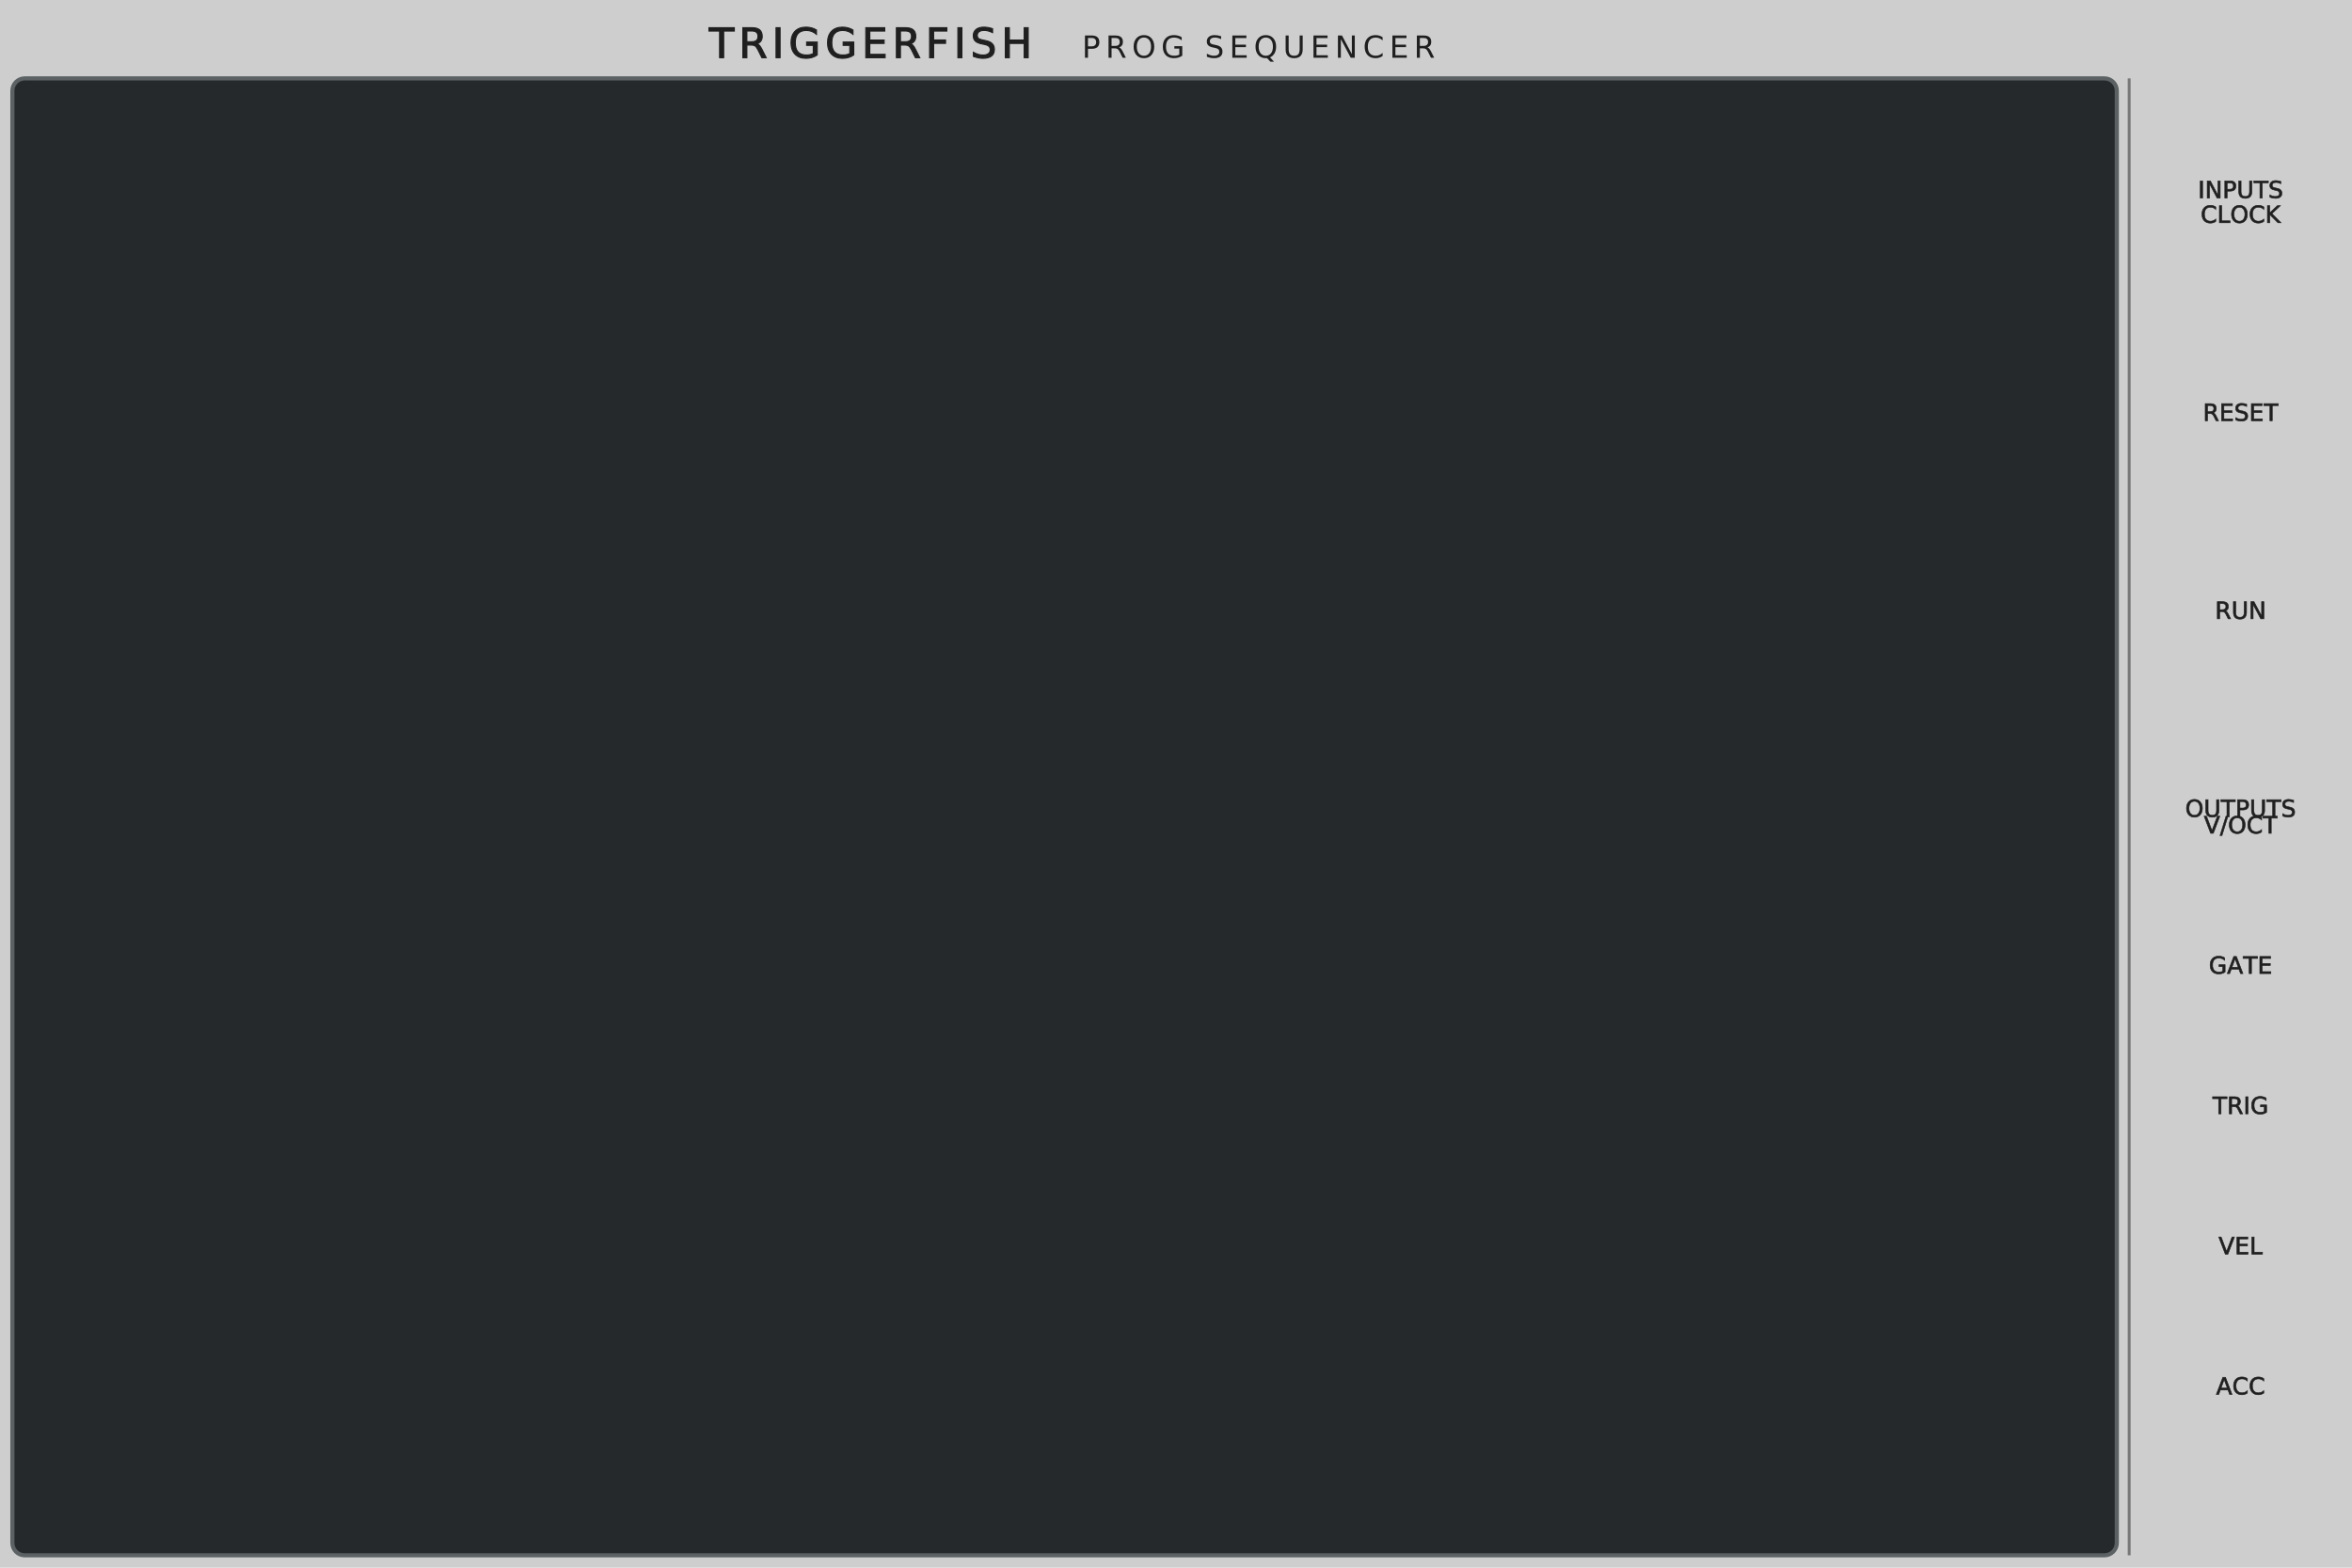
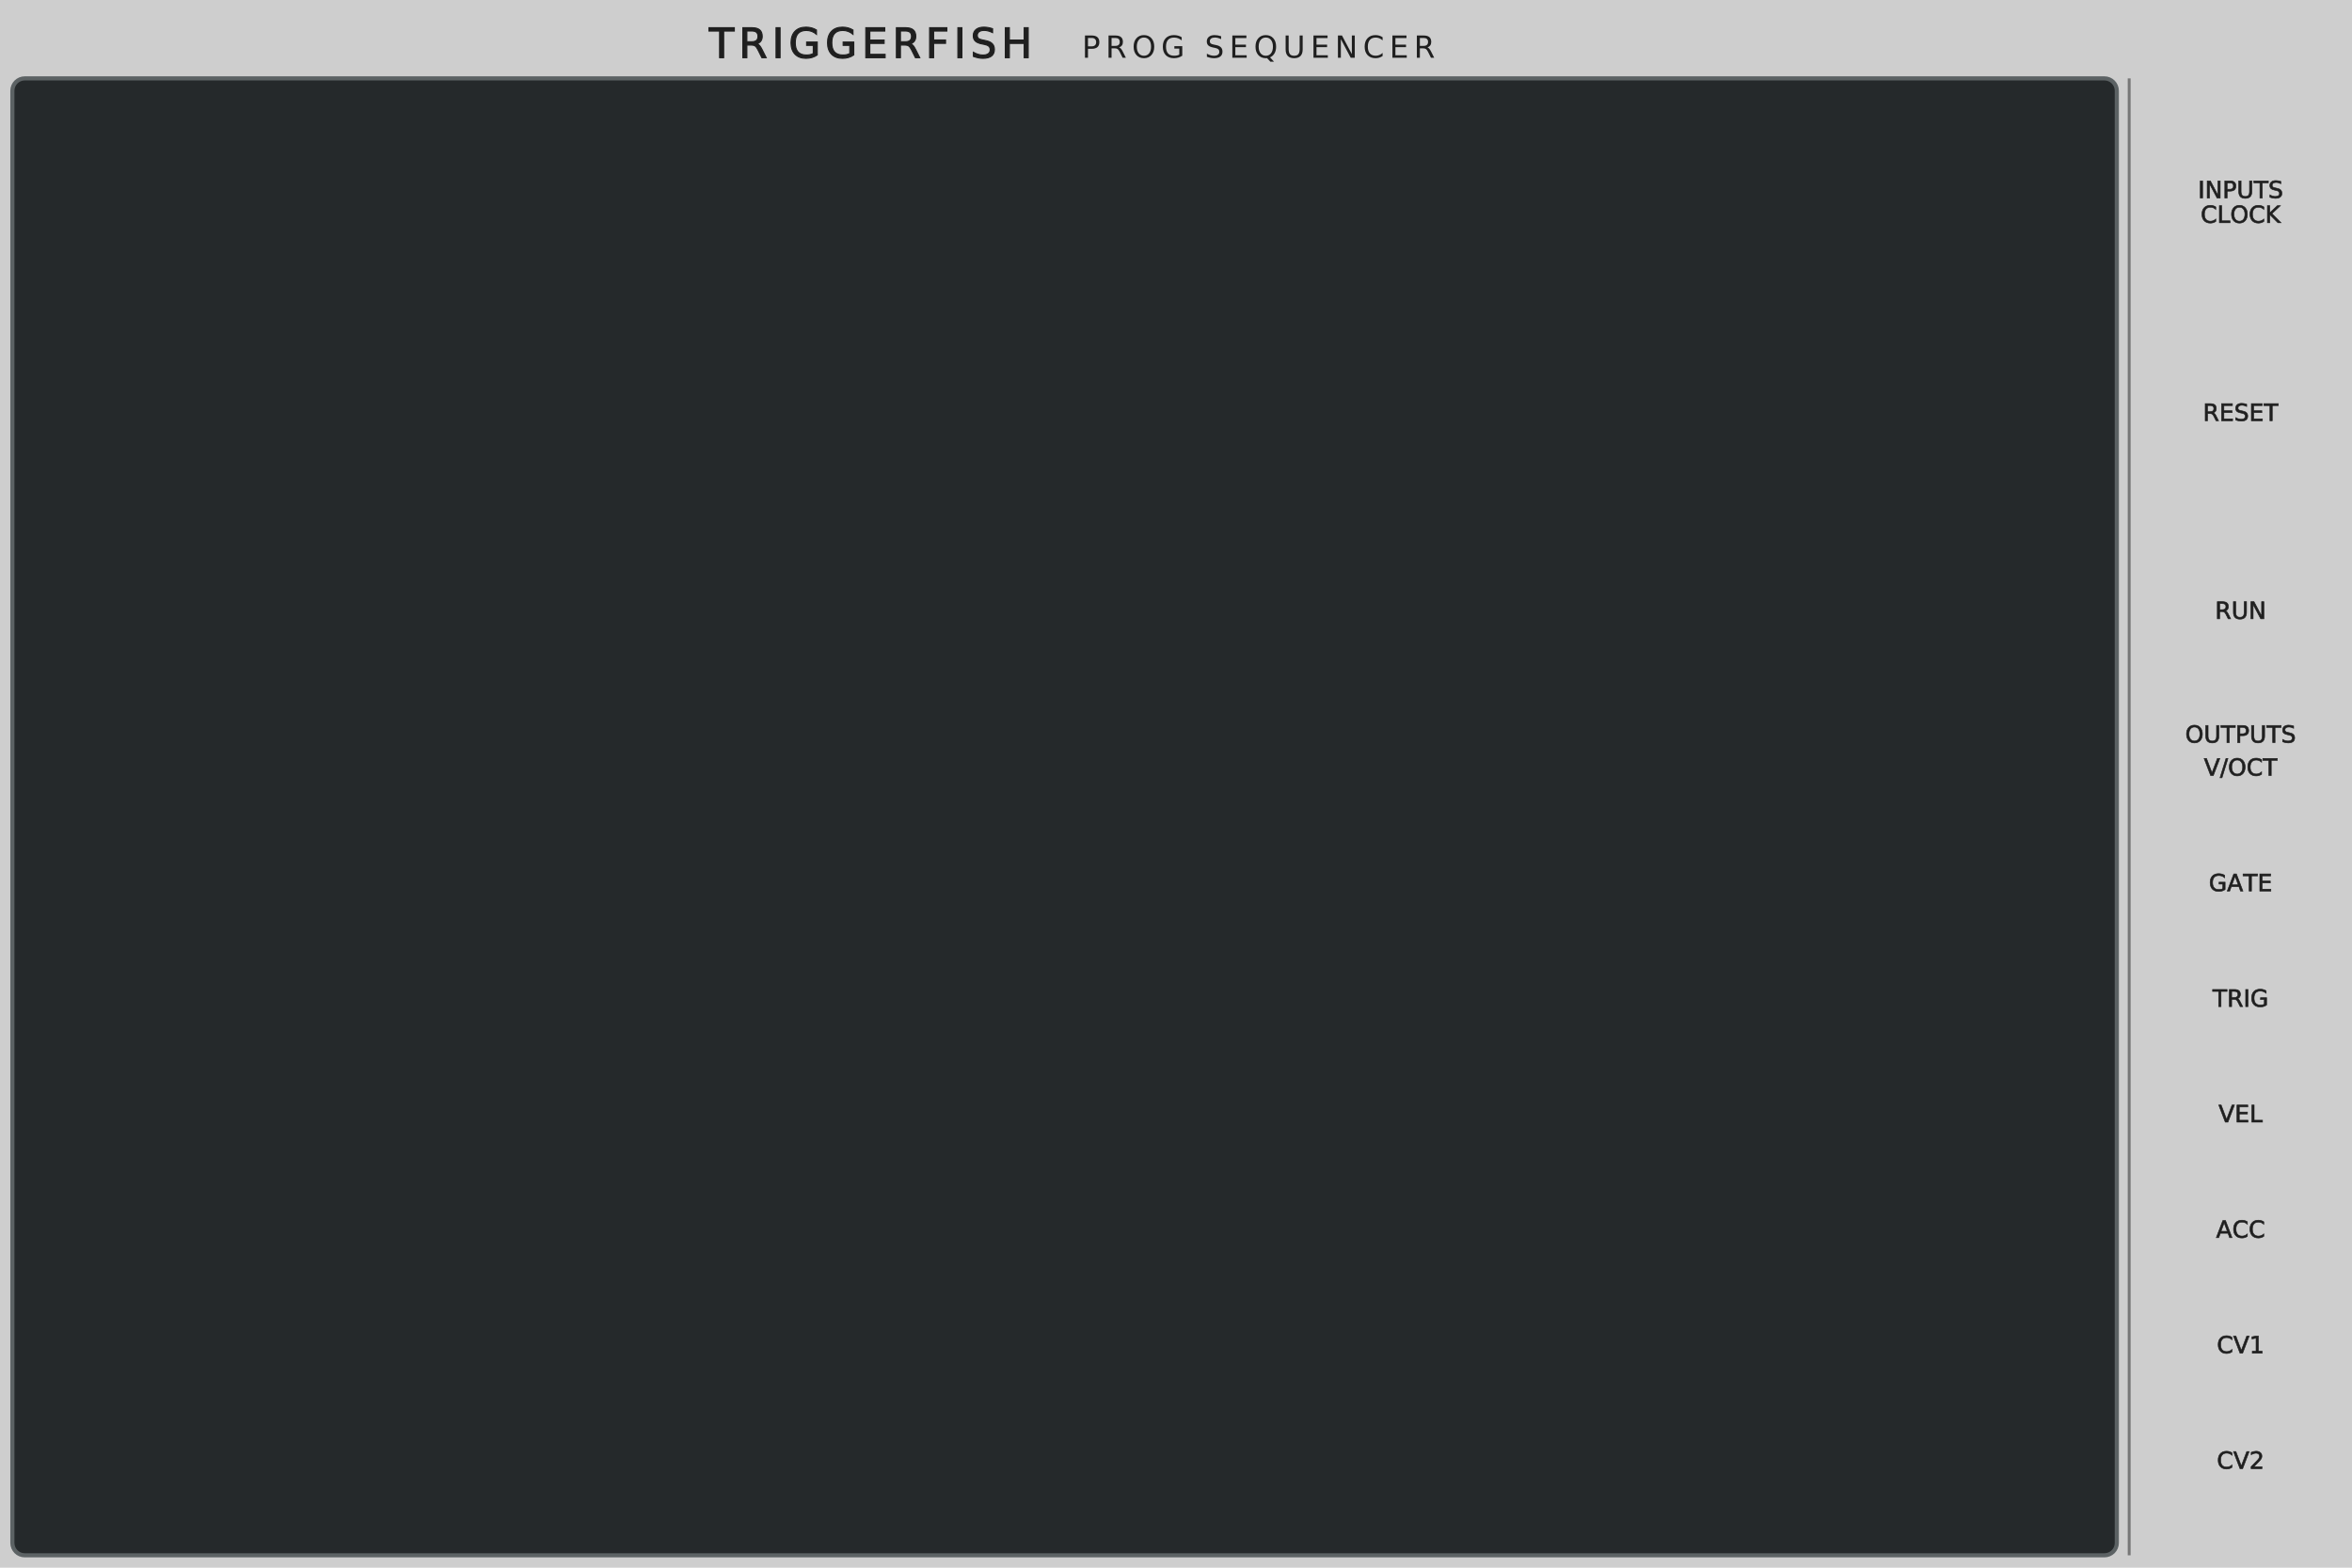
<svg xmlns="http://www.w3.org/2000/svg" width="570" height="380" viewBox="0 0 570 380">
  <rect width="570" height="380" fill="#cecece" />
  <rect x="3" y="19" width="510" height="358" rx="3" fill="#25292b" stroke="#5c6264" />
  <path d="M516 19v358" fill="none" stroke="#777" stroke-width="0.7" />
  <g font-family="DejaVu Sans, sans-serif" text-anchor="middle" fill="#1f1f1f">
    <path d="M171.801 6.71H177.968V7.54H175.38V14.0H174.389V7.54H171.801Z M183.477 10.582Q183.795 10.689 184.095 11.041Q184.395 11.393 184.698 12.008L185.699 14.0H184.64L183.707 12.13Q183.346 11.397 183.006 11.158Q182.667 10.919 182.081 10.919H181.007V14.0H180.02V6.71H182.247Q183.497 6.71 184.112 7.232Q184.727 7.755 184.727 8.81Q184.727 9.498 184.408 9.952Q184.088 10.406 183.477 10.582ZM181.007 7.521V10.108H182.247Q182.96 10.108 183.324 9.779Q183.687 9.449 183.687 8.81Q183.687 8.17 183.324 7.845Q182.96 7.521 182.247 7.521Z M188.069 6.71H189.055V14.0H188.069Z M197.089 12.96V11.002H195.477V10.191H198.065V13.321Q197.494 13.727 196.805 13.934Q196.117 14.142 195.336 14.142Q193.627 14.142 192.662 13.143Q191.698 12.145 191.698 10.362Q191.698 8.575 192.662 7.577Q193.627 6.578 195.336 6.578Q196.049 6.578 196.691 6.754Q197.333 6.93 197.875 7.271V8.321Q197.328 7.857 196.713 7.623Q196.097 7.389 195.419 7.389Q194.081 7.389 193.409 8.136Q192.738 8.883 192.738 10.362Q192.738 11.837 193.409 12.584Q194.081 13.331 195.419 13.331Q195.941 13.331 196.351 13.241Q196.761 13.15 197.089 12.96Z M205.938 12.96V11.002H204.326V10.191H206.914V13.321Q206.343 13.727 205.654 13.934Q204.966 14.142 204.185 14.142Q202.476 14.142 201.511 13.143Q200.547 12.145 200.547 10.362Q200.547 8.575 201.511 7.577Q202.476 6.578 204.185 6.578Q204.898 6.578 205.54 6.754Q206.182 6.93 206.724 7.271V8.321Q206.177 7.857 205.562 7.623Q204.946 7.389 204.268 7.389Q202.93 7.389 202.258 8.136Q201.587 8.883 201.587 10.362Q201.587 11.837 202.258 12.584Q202.93 13.331 204.268 13.331Q204.79 13.331 205.2 13.241Q205.61 13.15 205.938 12.96Z M209.816 6.71H214.425V7.54H210.802V9.698H214.274V10.528H210.802V13.17H214.513V14.0H209.816Z M220.691 10.582Q221.009 10.689 221.309 11.041Q221.609 11.393 221.912 12.008L222.913 14.0H221.853L220.921 12.13Q220.559 11.397 220.22 11.158Q219.881 10.919 219.295 10.919H218.221V14.0H217.234V6.71H219.461Q220.711 6.71 221.326 7.232Q221.941 7.755 221.941 8.81Q221.941 9.498 221.621 9.952Q221.302 10.406 220.691 10.582ZM218.221 7.521V10.108H219.461Q220.174 10.108 220.537 9.779Q220.901 9.449 220.901 8.81Q220.901 8.17 220.537 7.845Q220.174 7.521 219.461 7.521Z M225.283 6.71H229.472V7.54H226.269V9.688H229.159V10.519H226.269V14.0H225.283Z M232.134 6.71H233.121V14.0H232.134Z M240.554 6.949V7.911Q239.992 7.643 239.494 7.511Q238.996 7.379 238.532 7.379Q237.727 7.379 237.29 7.691Q236.853 8.004 236.853 8.58Q236.853 9.063 237.143 9.31Q237.434 9.557 238.244 9.708L238.84 9.83Q239.943 10.04 240.468 10.57Q240.993 11.1 240.993 11.988Q240.993 13.048 240.283 13.595Q239.572 14.142 238.2 14.142Q237.683 14.142 237.099 14.024Q236.516 13.907 235.891 13.678V12.662Q236.491 12.999 237.067 13.17Q237.644 13.341 238.2 13.341Q239.045 13.341 239.504 13.009Q239.963 12.677 239.963 12.062Q239.963 11.524 239.633 11.222Q239.304 10.919 238.552 10.768L237.951 10.65Q236.848 10.431 236.355 9.962Q235.861 9.493 235.861 8.658Q235.861 7.691 236.543 7.135Q237.224 6.578 238.42 6.578Q238.933 6.578 239.465 6.671Q239.997 6.764 240.554 6.949Z M243.631 6.71H244.618V9.698H248.202V6.71H249.188V14.0H248.202V10.528H244.618V14.0H243.631Z" fill="#1f1f1f" stroke="#1f1f1f" stroke-width="0.25" />
    <path d="M263.669 9.205V11.232H264.587Q265.096 11.232 265.374 10.968Q265.653 10.705 265.653 10.217Q265.653 9.733 265.374 9.469Q265.096 9.205 264.587 9.205ZM262.939 8.605H264.587Q265.494 8.605 265.958 9.015Q266.422 9.426 266.422 10.217Q266.422 11.015 265.958 11.424Q265.494 11.832 264.587 11.832H263.669V14.0H262.939Z M271.21 11.471Q271.445 11.55 271.667 11.81Q271.889 12.071 272.113 12.526L272.854 14.0H272.07L271.379 12.616Q271.112 12.074 270.861 11.897Q270.61 11.72 270.176 11.72H269.381V14.0H268.651V8.605H270.299Q271.224 8.605 271.679 8.992Q272.135 9.379 272.135 10.159Q272.135 10.669 271.898 11.005Q271.661 11.341 271.21 11.471ZM269.381 9.205V11.12H270.299Q270.827 11.12 271.096 10.876Q271.365 10.632 271.365 10.159Q271.365 9.686 271.096 9.445Q270.827 9.205 270.299 9.205Z M277.233 9.1Q276.438 9.1 275.97 9.693Q275.502 10.286 275.502 11.308Q275.502 12.327 275.97 12.92Q276.438 13.512 277.233 13.512Q278.028 13.512 278.492 12.92Q278.956 12.327 278.956 11.308Q278.956 10.286 278.492 9.693Q278.028 9.1 277.233 9.1ZM277.233 8.508Q278.367 8.508 279.047 9.268Q279.726 10.029 279.726 11.308Q279.726 12.584 279.047 13.344Q278.367 14.105 277.233 14.105Q276.095 14.105 275.414 13.346Q274.732 12.587 274.732 11.308Q274.732 10.029 275.414 9.268Q276.095 8.508 277.233 8.508Z M285.796 13.23V11.781H284.604V11.182H286.519V13.498Q286.096 13.798 285.587 13.951Q285.077 14.105 284.499 14.105Q283.234 14.105 282.521 13.366Q281.807 12.627 281.807 11.308Q281.807 9.986 282.521 9.247Q283.234 8.508 284.499 8.508Q285.026 8.508 285.502 8.638Q285.977 8.768 286.378 9.021V9.798Q285.973 9.454 285.518 9.281Q285.063 9.108 284.56 9.108Q283.57 9.108 283.073 9.66Q282.577 10.213 282.577 11.308Q282.577 12.399 283.073 12.952Q283.57 13.505 284.56 13.505Q284.947 13.505 285.25 13.438Q285.554 13.371 285.796 13.23Z M295.938 8.782V9.494Q295.523 9.296 295.154 9.198Q294.786 9.1 294.442 9.1Q293.846 9.1 293.523 9.332Q293.199 9.563 293.199 9.989Q293.199 10.347 293.414 10.529Q293.629 10.712 294.229 10.824L294.67 10.914Q295.487 11.07 295.875 11.462Q296.263 11.854 296.263 12.511Q296.263 13.295 295.738 13.7Q295.212 14.105 294.197 14.105Q293.814 14.105 293.382 14.018Q292.95 13.931 292.487 13.762V13.01Q292.932 13.259 293.358 13.386Q293.785 13.512 294.197 13.512Q294.822 13.512 295.161 13.267Q295.501 13.021 295.501 12.566Q295.501 12.168 295.257 11.944Q295.013 11.72 294.457 11.608L294.012 11.521Q293.196 11.359 292.831 11.012Q292.466 10.665 292.466 10.047Q292.466 9.332 292.97 8.92Q293.474 8.508 294.359 8.508Q294.739 8.508 295.132 8.576Q295.526 8.645 295.938 8.782Z M298.652 8.605H302.062V9.22H299.381V10.817H301.95V11.431H299.381V13.386H302.128V14.0H298.652Z M306.767 9.1Q305.972 9.1 305.504 9.693Q305.036 10.286 305.036 11.308Q305.036 12.327 305.504 12.92Q305.972 13.512 306.767 13.512Q307.562 13.512 308.026 12.92Q308.49 12.327 308.49 11.308Q308.49 10.286 308.026 9.693Q307.562 9.1 306.767 9.1ZM307.789 13.902 308.75 14.954H307.869L307.07 14.09Q306.951 14.098 306.888 14.101Q306.825 14.105 306.767 14.105Q305.629 14.105 304.948 13.344Q304.266 12.584 304.266 11.308Q304.266 10.029 304.948 9.268Q305.629 8.508 306.767 8.508Q307.901 8.508 308.581 9.268Q309.26 10.029 309.26 11.308Q309.26 12.248 308.882 12.916Q308.505 13.584 307.789 13.902Z M311.569 8.605H312.302V11.883Q312.302 12.75 312.617 13.131Q312.931 13.512 313.635 13.512Q314.336 13.512 314.651 13.131Q314.965 12.75 314.965 11.883V8.605H315.699V11.973Q315.699 13.028 315.177 13.566Q314.654 14.105 313.635 14.105Q312.613 14.105 312.091 13.566Q311.569 13.028 311.569 11.973Z M318.318 8.605H321.729V9.22H319.048V10.817H321.617V11.431H319.048V13.386H321.794V14.0H318.318Z M324.244 8.605H325.226L327.618 13.118V8.605H328.327V14.0H327.344L324.952 9.487V14.0H324.244Z M335.069 9.021V9.791Q334.7 9.447 334.283 9.277Q333.866 9.108 333.396 9.108Q332.471 9.108 331.979 9.673Q331.488 10.239 331.488 11.308Q331.488 12.374 331.979 12.94Q332.471 13.505 333.396 13.505Q333.866 13.505 334.283 13.335Q334.7 13.165 335.069 12.822V13.584Q334.686 13.845 334.258 13.975Q333.829 14.105 333.353 14.105Q332.128 14.105 331.423 13.355Q330.718 12.605 330.718 11.308Q330.718 10.007 331.423 9.258Q332.128 8.508 333.353 8.508Q333.837 8.508 334.265 8.636Q334.693 8.764 335.069 9.021Z M337.446 8.605H340.857V9.22H338.176V10.817H340.745V11.431H338.176V13.386H340.922V14.0H337.446Z M345.93 11.471Q346.165 11.55 346.387 11.81Q346.609 12.071 346.833 12.526L347.574 14.0H346.79L346.1 12.616Q345.832 12.074 345.581 11.897Q345.33 11.72 344.897 11.72H344.102V14.0H343.372V8.605H345.019Q345.944 8.605 346.4 8.992Q346.855 9.379 346.855 10.159Q346.855 10.669 346.618 11.005Q346.382 11.341 345.93 11.471ZM344.102 9.205V11.12H345.019Q345.547 11.12 345.816 10.876Q346.085 10.632 346.085 10.159Q346.085 9.686 345.816 9.445Q345.547 9.205 345.019 9.205Z" fill="#1f1f1f" />
    <g font-size="5.7" font-weight="bold">
      <path d="M533.232 43.845H533.795V48.0H533.232Z M534.913 43.845H535.67L537.513 47.321V43.845H538.058V48.0H537.301L535.459 44.524V48.0H534.913Z M539.739 44.307V45.868H540.446Q540.839 45.868 541.053 45.665Q541.267 45.462 541.267 45.086Q541.267 44.713 541.053 44.51Q540.839 44.307 540.446 44.307ZM539.177 43.845H540.446Q541.145 43.845 541.503 44.161Q541.86 44.476 541.86 45.086Q541.86 45.701 541.503 46.016Q541.145 46.33 540.446 46.33H539.739V48.0H539.177Z M542.551 43.845H543.116V46.369Q543.116 47.037 543.358 47.331Q543.6 47.624 544.143 47.624Q544.682 47.624 544.925 47.331Q545.167 47.037 545.167 46.369V43.845H545.732V46.439Q545.732 47.251 545.33 47.666Q544.927 48.081 544.143 48.081Q543.355 48.081 542.953 47.666Q542.551 47.251 542.551 46.439Z M546.21 43.845H549.726V44.318H548.251V48.0H547.686V44.318H546.21Z M552.759 43.981V44.529Q552.439 44.376 552.155 44.301Q551.871 44.226 551.607 44.226Q551.148 44.226 550.899 44.404Q550.65 44.582 550.65 44.911Q550.65 45.186 550.815 45.327Q550.981 45.467 551.443 45.554L551.782 45.623Q552.411 45.743 552.711 46.045Q553.01 46.347 553.01 46.853Q553.01 47.457 552.605 47.769Q552.2 48.081 551.418 48.081Q551.123 48.081 550.79 48.014Q550.458 47.947 550.101 47.816V47.237Q550.444 47.429 550.772 47.527Q551.101 47.624 551.418 47.624Q551.899 47.624 552.161 47.435Q552.423 47.246 552.423 46.895Q552.423 46.589 552.235 46.416Q552.047 46.244 551.618 46.158L551.276 46.091Q550.647 45.965 550.366 45.698Q550.085 45.431 550.085 44.955Q550.085 44.404 550.473 44.087Q550.861 43.77 551.543 43.77Q551.835 43.77 552.139 43.822Q552.442 43.875 552.759 43.981Z" fill="#1f1f1f" stroke="#1f1f1f" stroke-width="0.143" />
      <path d="M536.991 50.165V50.758Q536.707 50.493 536.386 50.362Q536.064 50.232 535.702 50.232Q534.99 50.232 534.611 50.667Q534.233 51.103 534.233 51.927Q534.233 52.748 534.611 53.183Q534.99 53.619 535.702 53.619Q536.064 53.619 536.386 53.488Q536.707 53.357 536.991 53.093V53.68Q536.696 53.88 536.366 53.981Q536.036 54.081 535.669 54.081Q534.726 54.081 534.183 53.503Q533.64 52.926 533.64 51.927Q533.64 50.925 534.183 50.347Q534.726 49.77 535.669 49.77Q536.042 49.77 536.372 49.868Q536.702 49.967 536.991 50.165Z M537.859 49.845H538.422V53.527H540.445V54.0H537.859Z M542.722 50.226Q542.109 50.226 541.749 50.682Q541.389 51.139 541.389 51.927Q541.389 52.711 541.749 53.168Q542.109 53.624 542.722 53.624Q543.334 53.624 543.692 53.168Q544.049 52.711 544.049 51.927Q544.049 51.139 543.692 50.682Q543.334 50.226 542.722 50.226ZM542.722 49.77Q543.596 49.77 544.119 50.355Q544.642 50.941 544.642 51.927Q544.642 52.909 544.119 53.495Q543.596 54.081 542.722 54.081Q541.845 54.081 541.32 53.496Q540.796 52.912 540.796 51.927Q540.796 50.941 541.32 50.355Q541.845 49.77 542.722 49.77Z M548.633 50.165V50.758Q548.349 50.493 548.028 50.362Q547.706 50.232 547.345 50.232Q546.632 50.232 546.254 50.667Q545.875 51.103 545.875 51.927Q545.875 52.748 546.254 53.183Q546.632 53.619 547.345 53.619Q547.706 53.619 548.028 53.488Q548.349 53.357 548.633 53.093V53.68Q548.338 53.88 548.008 53.981Q547.679 54.081 547.311 54.081Q546.368 54.081 545.825 53.503Q545.282 52.926 545.282 51.927Q545.282 50.925 545.825 50.347Q546.368 49.77 547.311 49.77Q547.684 49.77 548.014 49.868Q548.344 49.967 548.633 50.165Z M549.502 49.845H550.064V51.601L551.929 49.845H552.652L550.59 51.782L552.8 54.0H552.059L550.064 51.999V54.0H549.502Z" fill="#1f1f1f" stroke="#1f1f1f" stroke-width="0.143" />
      <path d="M536.398 100.052Q536.579 100.113 536.75 100.313Q536.921 100.514 537.094 100.864L537.665 102.0H537.061L536.529 100.934Q536.323 100.517 536.13 100.38Q535.936 100.244 535.602 100.244H534.99V102.0H534.428V97.845H535.697Q536.409 97.845 536.76 98.142Q537.111 98.44 537.111 99.041Q537.111 99.434 536.928 99.693Q536.746 99.952 536.398 100.052ZM534.99 98.307V99.782H535.697Q536.103 99.782 536.311 99.594Q536.518 99.406 536.518 99.041Q536.518 98.677 536.311 98.492Q536.103 98.307 535.697 98.307Z M538.388 97.845H541.016V98.318H538.95V99.548H540.929V100.021H538.95V101.527H541.066V102.0H538.388Z M544.481 97.981V98.529Q544.161 98.376 543.877 98.301Q543.593 98.226 543.328 98.226Q542.869 98.226 542.62 98.404Q542.371 98.582 542.371 98.911Q542.371 99.186 542.537 99.327Q542.702 99.467 543.164 99.554L543.504 99.623Q544.133 99.743 544.432 100.045Q544.731 100.347 544.731 100.853Q544.731 101.457 544.326 101.769Q543.921 102.081 543.139 102.081Q542.844 102.081 542.512 102.014Q542.179 101.947 541.823 101.816V101.237Q542.165 101.429 542.493 101.527Q542.822 101.624 543.139 101.624Q543.621 101.624 543.882 101.435Q544.144 101.246 544.144 100.895Q544.144 100.589 543.956 100.416Q543.768 100.244 543.34 100.158L542.997 100.091Q542.368 99.965 542.087 99.698Q541.806 99.431 541.806 98.955Q541.806 98.404 542.194 98.087Q542.583 97.77 543.264 97.77Q543.557 97.77 543.86 97.822Q544.163 97.875 544.481 97.981Z M545.608 97.845H548.235V98.318H546.17V99.548H548.149V100.021H546.17V101.527H548.285V102.0H545.608Z M548.633 97.845H552.148V98.318H550.673V102.0H550.108V98.318H548.633Z" fill="#1f1f1f" stroke="#1f1f1f" stroke-width="0.143" />
      <path d="M539.332 148.052Q539.513 148.113 539.684 148.313Q539.855 148.514 540.028 148.864L540.598 150.0H539.994L539.463 148.934Q539.257 148.517 539.063 148.38Q538.87 148.244 538.536 148.244H537.923V150.0H537.361V145.845H538.63Q539.343 145.845 539.694 146.142Q540.044 146.44 540.044 147.041Q540.044 147.434 539.862 147.693Q539.68 147.952 539.332 148.052ZM537.923 146.307V147.782H538.63Q539.037 147.782 539.244 147.594Q539.451 147.406 539.451 147.041Q539.451 146.677 539.244 146.492Q539.037 146.307 538.63 146.307Z M541.258 145.845H541.823V148.369Q541.823 149.037 542.065 149.331Q542.307 149.624 542.85 149.624Q543.39 149.624 543.632 149.331Q543.874 149.037 543.874 148.369V145.845H544.439V148.439Q544.439 149.251 544.037 149.666Q543.635 150.081 542.85 150.081Q542.062 150.081 541.66 149.666Q541.258 149.251 541.258 148.439Z M545.494 145.845H546.251L548.093 149.321V145.845H548.639V150.0H547.882L546.039 146.524V150.0H545.494Z" fill="#1f1f1f" stroke="#1f1f1f" stroke-width="0.143" />
-       <path d="M531.821 194.226Q531.209 194.226 530.849 194.682Q530.488 195.139 530.488 195.927Q530.488 196.711 530.849 197.168Q531.209 197.624 531.821 197.624Q532.434 197.624 532.791 197.168Q533.149 196.711 533.149 195.927Q533.149 195.139 532.791 194.682Q532.434 194.226 531.821 194.226ZM531.821 193.77Q532.695 193.77 533.218 194.355Q533.742 194.941 533.742 195.927Q533.742 196.909 533.218 197.495Q532.695 198.081 531.821 198.081Q530.945 198.081 530.42 197.496Q529.895 196.912 529.895 195.927Q529.895 194.941 530.42 194.355Q530.945 193.77 531.821 193.77Z M534.557 193.845H535.122V196.369Q535.122 197.037 535.364 197.331Q535.606 197.624 536.149 197.624Q536.689 197.624 536.931 197.331Q537.173 197.037 537.173 196.369V193.845H537.738V196.439Q537.738 197.251 537.336 197.666Q536.934 198.081 536.149 198.081Q535.361 198.081 534.959 197.666Q534.557 197.251 534.557 196.439Z M538.217 193.845H541.732V194.318H540.257V198.0H539.692V194.318H538.217Z M542.837 194.307V195.868H543.544Q543.937 195.868 544.151 195.665Q544.365 195.462 544.365 195.086Q544.365 194.713 544.151 194.51Q543.937 194.307 543.544 194.307ZM542.275 193.845H543.544Q544.243 193.845 544.6 194.161Q544.958 194.476 544.958 195.086Q544.958 195.701 544.6 196.016Q544.243 196.33 543.544 196.33H542.837V198.0H542.275Z M545.648 193.845H546.213V196.369Q546.213 197.037 546.455 197.331Q546.697 197.624 547.24 197.624Q547.78 197.624 548.022 197.331Q548.264 197.037 548.264 196.369V193.845H548.829V196.439Q548.829 197.251 548.427 197.666Q548.025 198.081 547.24 198.081Q546.453 198.081 546.05 197.666Q545.648 197.251 545.648 196.439Z M549.308 193.845H552.823V194.318H551.348V198.0H550.783V194.318H549.308Z M555.857 193.981V194.529Q555.537 194.376 555.253 194.301Q554.969 194.226 554.705 194.226Q554.246 194.226 553.996 194.404Q553.747 194.582 553.747 194.911Q553.747 195.186 553.913 195.327Q554.079 195.467 554.541 195.554L554.88 195.623Q555.509 195.743 555.808 196.045Q556.107 196.347 556.107 196.853Q556.107 197.457 555.703 197.769Q555.298 198.081 554.516 198.081Q554.22 198.081 553.888 198.014Q553.555 197.947 553.199 197.816V197.237Q553.541 197.429 553.87 197.527Q554.198 197.624 554.516 197.624Q554.997 197.624 555.259 197.435Q555.52 197.246 555.52 196.895Q555.52 196.589 555.332 196.416Q555.145 196.244 554.716 196.158L554.374 196.091Q553.745 195.965 553.463 195.698Q553.182 195.431 553.182 194.955Q553.182 194.404 553.571 194.087Q553.959 193.77 554.641 193.77Q554.933 193.77 555.236 193.822Q555.54 193.875 555.857 193.981Z" fill="#1f1f1f" stroke="#1f1f1f" stroke-width="0.143" />
-       <path d="M535.747 202.0 534.161 197.845H534.748L536.064 201.343L537.383 197.845H537.968L536.384 202.0Z M539.463 197.845H539.936L538.488 202.529H538.015Z M542.182 198.226Q541.569 198.226 541.209 198.682Q540.849 199.139 540.849 199.927Q540.849 200.711 541.209 201.168Q541.569 201.624 542.182 201.624Q542.794 201.624 543.152 201.168Q543.509 200.711 543.509 199.927Q543.509 199.139 543.152 198.682Q542.794 198.226 542.182 198.226ZM542.182 197.77Q543.056 197.77 543.579 198.355Q544.102 198.941 544.102 199.927Q544.102 200.909 543.579 201.495Q543.056 202.081 542.182 202.081Q541.305 202.081 540.78 201.496Q540.256 200.912 540.256 199.927Q540.256 198.941 540.78 198.355Q541.305 197.77 542.182 197.77Z M548.093 198.165V198.758Q547.809 198.493 547.488 198.362Q547.166 198.232 546.805 198.232Q546.092 198.232 545.714 198.667Q545.335 199.103 545.335 199.927Q545.335 200.748 545.714 201.183Q546.092 201.619 546.805 201.619Q547.166 201.619 547.488 201.488Q547.809 201.357 548.093 201.093V201.68Q547.798 201.88 547.468 201.981Q547.139 202.081 546.771 202.081Q545.828 202.081 545.285 201.503Q544.742 200.926 544.742 199.927Q544.742 198.925 545.285 198.347Q545.828 197.77 546.771 197.77Q547.144 197.77 547.474 197.868Q547.804 197.967 548.093 198.165Z M548.385 197.845H551.901V198.318H550.426V202.0H549.861V198.318H548.385Z" fill="#1f1f1f" stroke="#1f1f1f" stroke-width="0.143" />
-       <path d="M538.693 235.407V234.291H537.775V233.829H539.25V235.613Q538.924 235.844 538.532 235.962Q538.139 236.081 537.694 236.081Q536.72 236.081 536.17 235.512Q535.62 234.942 535.62 233.927Q535.62 232.908 536.17 232.339Q536.72 231.77 537.694 231.77Q538.1 231.77 538.466 231.87Q538.832 231.97 539.141 232.165V232.763Q538.829 232.499 538.479 232.365Q538.128 232.232 537.741 232.232Q536.979 232.232 536.596 232.657Q536.213 233.083 536.213 233.927Q536.213 234.767 536.596 235.193Q536.979 235.619 537.741 235.619Q538.039 235.619 538.273 235.567Q538.507 235.516 538.693 235.407Z M541.665 232.399 540.903 234.466H542.431ZM541.348 231.845H541.986L543.569 236.0H542.985L542.606 234.934H540.733L540.355 236.0H539.762Z M543.6 231.845H547.115V232.318H545.64V236.0H545.075V232.318H543.6Z M547.658 231.845H550.285V232.318H548.22V233.548H550.199V234.021H548.22V235.527H550.335V236.0H547.658Z" fill="#1f1f1f" stroke="#1f1f1f" stroke-width="0.143" />
-       <path d="M536.213 265.845H539.728V266.318H538.253V270.0H537.688V266.318H536.213Z M542.242 268.052Q542.422 268.113 542.594 268.313Q542.765 268.514 542.937 268.864L543.508 270.0H542.904L542.372 268.934Q542.166 268.517 541.973 268.38Q541.78 268.244 541.446 268.244H540.833V270.0H540.271V265.845H541.54Q542.253 265.845 542.603 266.142Q542.954 266.44 542.954 267.041Q542.954 267.434 542.772 267.693Q542.589 267.952 542.242 268.052ZM540.833 266.307V267.782H541.54Q541.947 267.782 542.154 267.594Q542.361 267.406 542.361 267.041Q542.361 266.677 542.154 266.492Q541.947 266.307 541.54 266.307Z M544.232 265.845H544.794V270.0H544.232Z M548.746 269.407V268.291H547.827V267.829H549.303V269.613Q548.977 269.844 548.584 269.962Q548.192 270.081 547.747 270.081Q546.773 270.081 546.223 269.512Q545.673 268.942 545.673 267.927Q545.673 266.908 546.223 266.339Q546.773 265.77 547.747 265.77Q548.153 265.77 548.519 265.87Q548.885 265.97 549.194 266.165V266.763Q548.882 266.499 548.532 266.365Q548.181 266.232 547.794 266.232Q547.031 266.232 546.649 266.657Q546.266 267.083 546.266 267.927Q546.266 268.767 546.649 269.193Q547.031 269.619 547.794 269.619Q548.092 269.619 548.326 269.567Q548.559 269.516 548.746 269.407Z" fill="#1f1f1f" stroke="#1f1f1f" stroke-width="0.143" />
-       <path d="M539.293 304.0 537.706 299.845H538.294L539.61 303.343L540.929 299.845H541.514L539.93 304.0Z M542.121 299.845H544.748V300.318H542.683V301.548H544.662V302.021H542.683V303.527H544.798V304.0H542.121Z M545.722 299.845H546.284V303.527H548.308V304.0H545.722Z" fill="#1f1f1f" stroke="#1f1f1f" stroke-width="0.143" />
-       <path d="M539.019 334.399 538.256 336.466H539.784ZM538.701 333.845H539.339L540.922 338.0H540.338L539.959 336.934H538.086L537.708 338.0H537.115Z M544.641 334.165V334.758Q544.357 334.493 544.035 334.362Q543.714 334.232 543.352 334.232Q542.64 334.232 542.261 334.667Q541.883 335.103 541.883 335.927Q541.883 336.748 542.261 337.183Q542.64 337.619 543.352 337.619Q543.714 337.619 544.035 337.488Q544.357 337.357 544.641 337.093V337.68Q544.346 337.88 544.016 337.981Q543.686 338.081 543.319 338.081Q542.375 338.081 541.832 337.503Q541.29 336.926 541.29 335.927Q541.29 334.925 541.832 334.347Q542.375 333.77 543.319 333.77Q543.692 333.77 544.021 333.868Q544.351 333.967 544.641 334.165Z M548.621 334.165V334.758Q548.337 334.493 548.015 334.362Q547.694 334.232 547.332 334.232Q546.62 334.232 546.241 334.667Q545.863 335.103 545.863 335.927Q545.863 336.748 546.241 337.183Q546.62 337.619 547.332 337.619Q547.694 337.619 548.015 337.488Q548.337 337.357 548.621 337.093V337.68Q548.326 337.88 547.996 337.981Q547.666 338.081 547.299 338.081Q546.355 338.081 545.812 337.503Q545.27 336.926 545.27 335.927Q545.27 334.925 545.812 334.347Q546.355 333.77 547.299 333.77Q547.672 333.77 548.001 333.868Q548.331 333.967 548.621 334.165Z" fill="#1f1f1f" stroke="#1f1f1f" stroke-width="0.143" />
+       <path d="M531.821 176.226Q531.209 176.226 530.849 176.682Q530.488 177.139 530.488 177.927Q530.488 178.711 530.849 179.168Q531.209 179.624 531.821 179.624Q532.434 179.624 532.791 179.168Q533.149 178.711 533.149 177.927Q533.149 177.139 532.791 176.682Q532.434 176.226 531.821 176.226ZM531.821 175.77Q532.695 175.77 533.218 176.355Q533.742 176.941 533.742 177.927Q533.742 178.909 533.218 179.495Q532.695 180.081 531.821 180.081Q530.945 180.081 530.42 179.496Q529.895 178.912 529.895 177.927Q529.895 176.941 530.42 176.355Q530.945 175.77 531.821 175.77Z M534.557 175.845H535.122V178.369Q535.122 179.037 535.364 179.331Q535.606 179.624 536.149 179.624Q536.689 179.624 536.931 179.331Q537.173 179.037 537.173 178.369V175.845H537.738V178.439Q537.738 179.251 537.336 179.666Q536.934 180.081 536.149 180.081Q535.361 180.081 534.959 179.666Q534.557 179.251 534.557 178.439Z M538.217 175.845H541.732V176.318H540.257V180.0H539.692V176.318H538.217Z M542.837 176.307V177.868H543.544Q543.937 177.868 544.151 177.665Q544.365 177.462 544.365 177.086Q544.365 176.713 544.151 176.51Q543.937 176.307 543.544 176.307ZM542.275 175.845H543.544Q544.243 175.845 544.6 176.161Q544.958 176.476 544.958 177.086Q544.958 177.701 544.6 178.016Q544.243 178.33 543.544 178.33H542.837V180.0H542.275Z M545.648 175.845H546.213V178.369Q546.213 179.037 546.455 179.331Q546.697 179.624 547.24 179.624Q547.78 179.624 548.022 179.331Q548.264 179.037 548.264 178.369V175.845H548.829V178.439Q548.829 179.251 548.427 179.666Q548.025 180.081 547.24 180.081Q546.453 180.081 546.05 179.666Q545.648 179.251 545.648 178.439Z M549.308 175.845H552.823V176.318H551.348V180.0H550.783V176.318H549.308Z M555.857 175.981V176.529Q555.537 176.376 555.253 176.301Q554.969 176.226 554.705 176.226Q554.246 176.226 553.996 176.404Q553.747 176.582 553.747 176.911Q553.747 177.186 553.913 177.327Q554.079 177.467 554.541 177.554L554.88 177.623Q555.509 177.743 555.808 178.045Q556.107 178.347 556.107 178.853Q556.107 179.457 555.703 179.769Q555.298 180.081 554.516 180.081Q554.22 180.081 553.888 180.014Q553.555 179.947 553.199 179.816V179.237Q553.541 179.429 553.87 179.527Q554.198 179.624 554.516 179.624Q554.997 179.624 555.259 179.435Q555.52 179.246 555.52 178.895Q555.52 178.589 555.332 178.416Q555.145 178.244 554.716 178.158L554.374 178.091Q553.745 177.965 553.463 177.698Q553.182 177.431 553.182 176.955Q553.182 176.404 553.571 176.087Q553.959 175.77 554.641 175.77Q554.933 175.77 555.236 175.822Q555.54 175.875 555.857 175.981Z" fill="#1f1f1f" stroke="#1f1f1f" stroke-width="0.143" />
+       <path d="M535.747 188.0 534.161 183.845H534.748L536.064 187.343L537.383 183.845H537.968L536.384 188.0Z M539.463 183.845H539.936L538.488 188.529H538.015Z M542.182 184.226Q541.569 184.226 541.209 184.682Q540.849 185.139 540.849 185.927Q540.849 186.711 541.209 187.168Q541.569 187.624 542.182 187.624Q542.794 187.624 543.152 187.168Q543.509 186.711 543.509 185.927Q543.509 185.139 543.152 184.682Q542.794 184.226 542.182 184.226ZM542.182 183.77Q543.056 183.77 543.579 184.355Q544.102 184.941 544.102 185.927Q544.102 186.909 543.579 187.495Q543.056 188.081 542.182 188.081Q541.305 188.081 540.78 187.496Q540.256 186.912 540.256 185.927Q540.256 184.941 540.78 184.355Q541.305 183.77 542.182 183.77Z M548.093 184.165V184.758Q547.809 184.493 547.488 184.362Q547.166 184.232 546.805 184.232Q546.092 184.232 545.714 184.667Q545.335 185.103 545.335 185.927Q545.335 186.748 545.714 187.183Q546.092 187.619 546.805 187.619Q547.166 187.619 547.488 187.488Q547.809 187.357 548.093 187.093V187.68Q547.798 187.88 547.468 187.981Q547.139 188.081 546.771 188.081Q545.828 188.081 545.285 187.503Q544.742 186.926 544.742 185.927Q544.742 184.925 545.285 184.347Q545.828 183.77 546.771 183.77Q547.144 183.77 547.474 183.868Q547.804 183.967 548.093 184.165Z M548.385 183.845H551.901V184.318H550.426V188.0H549.861V184.318H548.385Z" fill="#1f1f1f" stroke="#1f1f1f" stroke-width="0.143" />
+       <path d="M538.693 215.407V214.291H537.775V213.829H539.25V215.613Q538.924 215.844 538.532 215.962Q538.139 216.081 537.694 216.081Q536.72 216.081 536.17 215.512Q535.62 214.942 535.62 213.927Q535.62 212.908 536.17 212.339Q536.72 211.77 537.694 211.77Q538.1 211.77 538.466 211.87Q538.832 211.97 539.141 212.165V212.763Q538.829 212.499 538.479 212.365Q538.128 212.232 537.741 212.232Q536.979 212.232 536.596 212.657Q536.213 213.083 536.213 213.927Q536.213 214.767 536.596 215.193Q536.979 215.619 537.741 215.619Q538.039 215.619 538.273 215.567Q538.507 215.516 538.693 215.407Z M541.665 212.399 540.903 214.466H542.431ZM541.348 211.845H541.986L543.569 216.0H542.985L542.606 214.934H540.733L540.355 216.0H539.762Z M543.6 211.845H547.115V212.318H545.64V216.0H545.075V212.318H543.6Z M547.658 211.845H550.285V212.318H548.22V213.548H550.199V214.021H548.22V215.527H550.335V216.0H547.658Z" fill="#1f1f1f" stroke="#1f1f1f" stroke-width="0.143" />
+       <path d="M536.213 239.845H539.728V240.318H538.253V244.0H537.688V240.318H536.213Z M542.242 242.052Q542.422 242.113 542.594 242.313Q542.765 242.514 542.937 242.864L543.508 244.0H542.904L542.372 242.934Q542.166 242.517 541.973 242.38Q541.78 242.244 541.446 242.244H540.833V244.0H540.271V239.845H541.54Q542.253 239.845 542.603 240.142Q542.954 240.44 542.954 241.041Q542.954 241.434 542.772 241.693Q542.589 241.952 542.242 242.052ZM540.833 240.307V241.782H541.54Q541.947 241.782 542.154 241.594Q542.361 241.406 542.361 241.041Q542.361 240.677 542.154 240.492Q541.947 240.307 541.54 240.307Z M544.232 239.845H544.794V244.0H544.232Z M548.746 243.407V242.291H547.827V241.829H549.303V243.613Q548.977 243.844 548.584 243.962Q548.192 244.081 547.747 244.081Q546.773 244.081 546.223 243.512Q545.673 242.942 545.673 241.927Q545.673 240.908 546.223 240.339Q546.773 239.77 547.747 239.77Q548.153 239.77 548.519 239.87Q548.885 239.97 549.194 240.165V240.763Q548.882 240.499 548.532 240.365Q548.181 240.232 547.794 240.232Q547.031 240.232 546.649 240.657Q546.266 241.083 546.266 241.927Q546.266 242.767 546.649 243.193Q547.031 243.619 547.794 243.619Q548.092 243.619 548.326 243.567Q548.559 243.516 548.746 243.407Z" fill="#1f1f1f" stroke="#1f1f1f" stroke-width="0.143" />
+       <path d="M539.293 272.0 537.706 267.845H538.294L539.61 271.343L540.929 267.845H541.514L539.93 272.0Z M542.121 267.845H544.748V268.318H542.683V269.548H544.662V270.021H542.683V271.527H544.798V272.0H542.121Z M545.722 267.845H546.284V271.527H548.308V272.0H545.722Z" fill="#1f1f1f" stroke="#1f1f1f" stroke-width="0.143" />
+       <path d="M539.019 296.399 538.256 298.466H539.784ZM538.701 295.845H539.339L540.922 300.0H540.338L539.959 298.934H538.086L537.708 300.0H537.115Z M544.641 296.165V296.758Q544.357 296.493 544.035 296.362Q543.714 296.232 543.352 296.232Q542.64 296.232 542.261 296.667Q541.883 297.103 541.883 297.927Q541.883 298.748 542.261 299.183Q542.64 299.619 543.352 299.619Q543.714 299.619 544.035 299.488Q544.357 299.357 544.641 299.093V299.68Q544.346 299.88 544.016 299.981Q543.686 300.081 543.319 300.081Q542.375 300.081 541.832 299.503Q541.29 298.926 541.29 297.927Q541.29 296.925 541.832 296.347Q542.375 295.77 543.319 295.77Q543.692 295.77 544.021 295.868Q544.351 295.967 544.641 296.165Z M548.621 296.165V296.758Q548.337 296.493 548.015 296.362Q547.694 296.232 547.332 296.232Q546.62 296.232 546.241 296.667Q545.863 297.103 545.863 297.927Q545.863 298.748 546.241 299.183Q546.62 299.619 547.332 299.619Q547.694 299.619 548.015 299.488Q548.337 299.357 548.621 299.093V299.68Q548.326 299.88 547.996 299.981Q547.666 300.081 547.299 300.081Q546.355 300.081 545.812 299.503Q545.27 298.926 545.27 297.927Q545.27 296.925 545.812 296.347Q546.355 295.77 547.299 295.77Q547.672 295.77 548.001 295.868Q548.331 295.967 548.621 296.165Z" fill="#1f1f1f" stroke="#1f1f1f" stroke-width="0.143" />
+       <path d="M540.918 324.165V324.758Q540.634 324.493 540.313 324.362Q539.991 324.232 539.63 324.232Q538.917 324.232 538.539 324.667Q538.16 325.103 538.16 325.927Q538.16 326.748 538.539 327.183Q538.917 327.619 539.63 327.619Q539.991 327.619 540.313 327.488Q540.634 327.357 540.918 327.093V327.68Q540.623 327.88 540.293 327.981Q539.964 328.081 539.596 328.081Q538.653 328.081 538.11 327.503Q537.567 326.926 537.567 325.927Q537.567 324.925 538.11 324.347Q538.653 323.77 539.596 323.77Q539.969 323.77 540.299 323.868Q540.629 323.967 540.918 324.165Z M542.858 328.0 541.272 323.845H541.859L543.175 327.343L544.495 323.845H545.079L543.495 328.0Z M545.833 327.527H546.752V324.357L545.753 324.557V324.045L546.746 323.845H547.308V327.527H548.227V328.0H545.833Z" fill="#1f1f1f" stroke="#1f1f1f" stroke-width="0.143" />
+       <path d="M540.918 352.165V352.758Q540.634 352.493 540.313 352.362Q539.991 352.232 539.63 352.232Q538.917 352.232 538.539 352.667Q538.16 353.103 538.16 353.927Q538.16 354.748 538.539 355.183Q538.917 355.619 539.63 355.619Q539.991 355.619 540.313 355.488Q540.634 355.357 540.918 355.093V355.68Q540.623 355.88 540.293 355.981Q539.964 356.081 539.596 356.081Q538.653 356.081 538.11 355.503Q537.567 354.926 537.567 353.927Q537.567 352.925 538.11 352.347Q538.653 351.77 539.596 351.77Q539.969 351.77 540.299 351.868Q540.629 351.967 540.918 352.165Z M542.858 356.0 541.272 351.845H541.859L543.175 355.343L544.495 351.845H545.079L543.495 356.0Z M546.22 355.527H548.182V356.0H545.544V355.527Q545.864 355.196 546.416 354.638Q546.969 354.08 547.111 353.918Q547.381 353.615 547.488 353.405Q547.595 353.195 547.595 352.991Q547.595 352.66 547.363 352.451Q547.13 352.243 546.757 352.243Q546.493 352.243 546.199 352.335Q545.906 352.426 545.572 352.613V352.045Q545.911 351.909 546.206 351.839Q546.501 351.77 546.746 351.77Q547.392 351.77 547.776 352.092Q548.16 352.415 548.16 352.955Q548.16 353.211 548.064 353.441Q547.968 353.67 547.715 353.982Q547.645 354.063 547.272 354.448Q546.899 354.834 546.22 355.527Z" fill="#1f1f1f" stroke="#1f1f1f" stroke-width="0.143" />
    </g>
  </g>
</svg>
